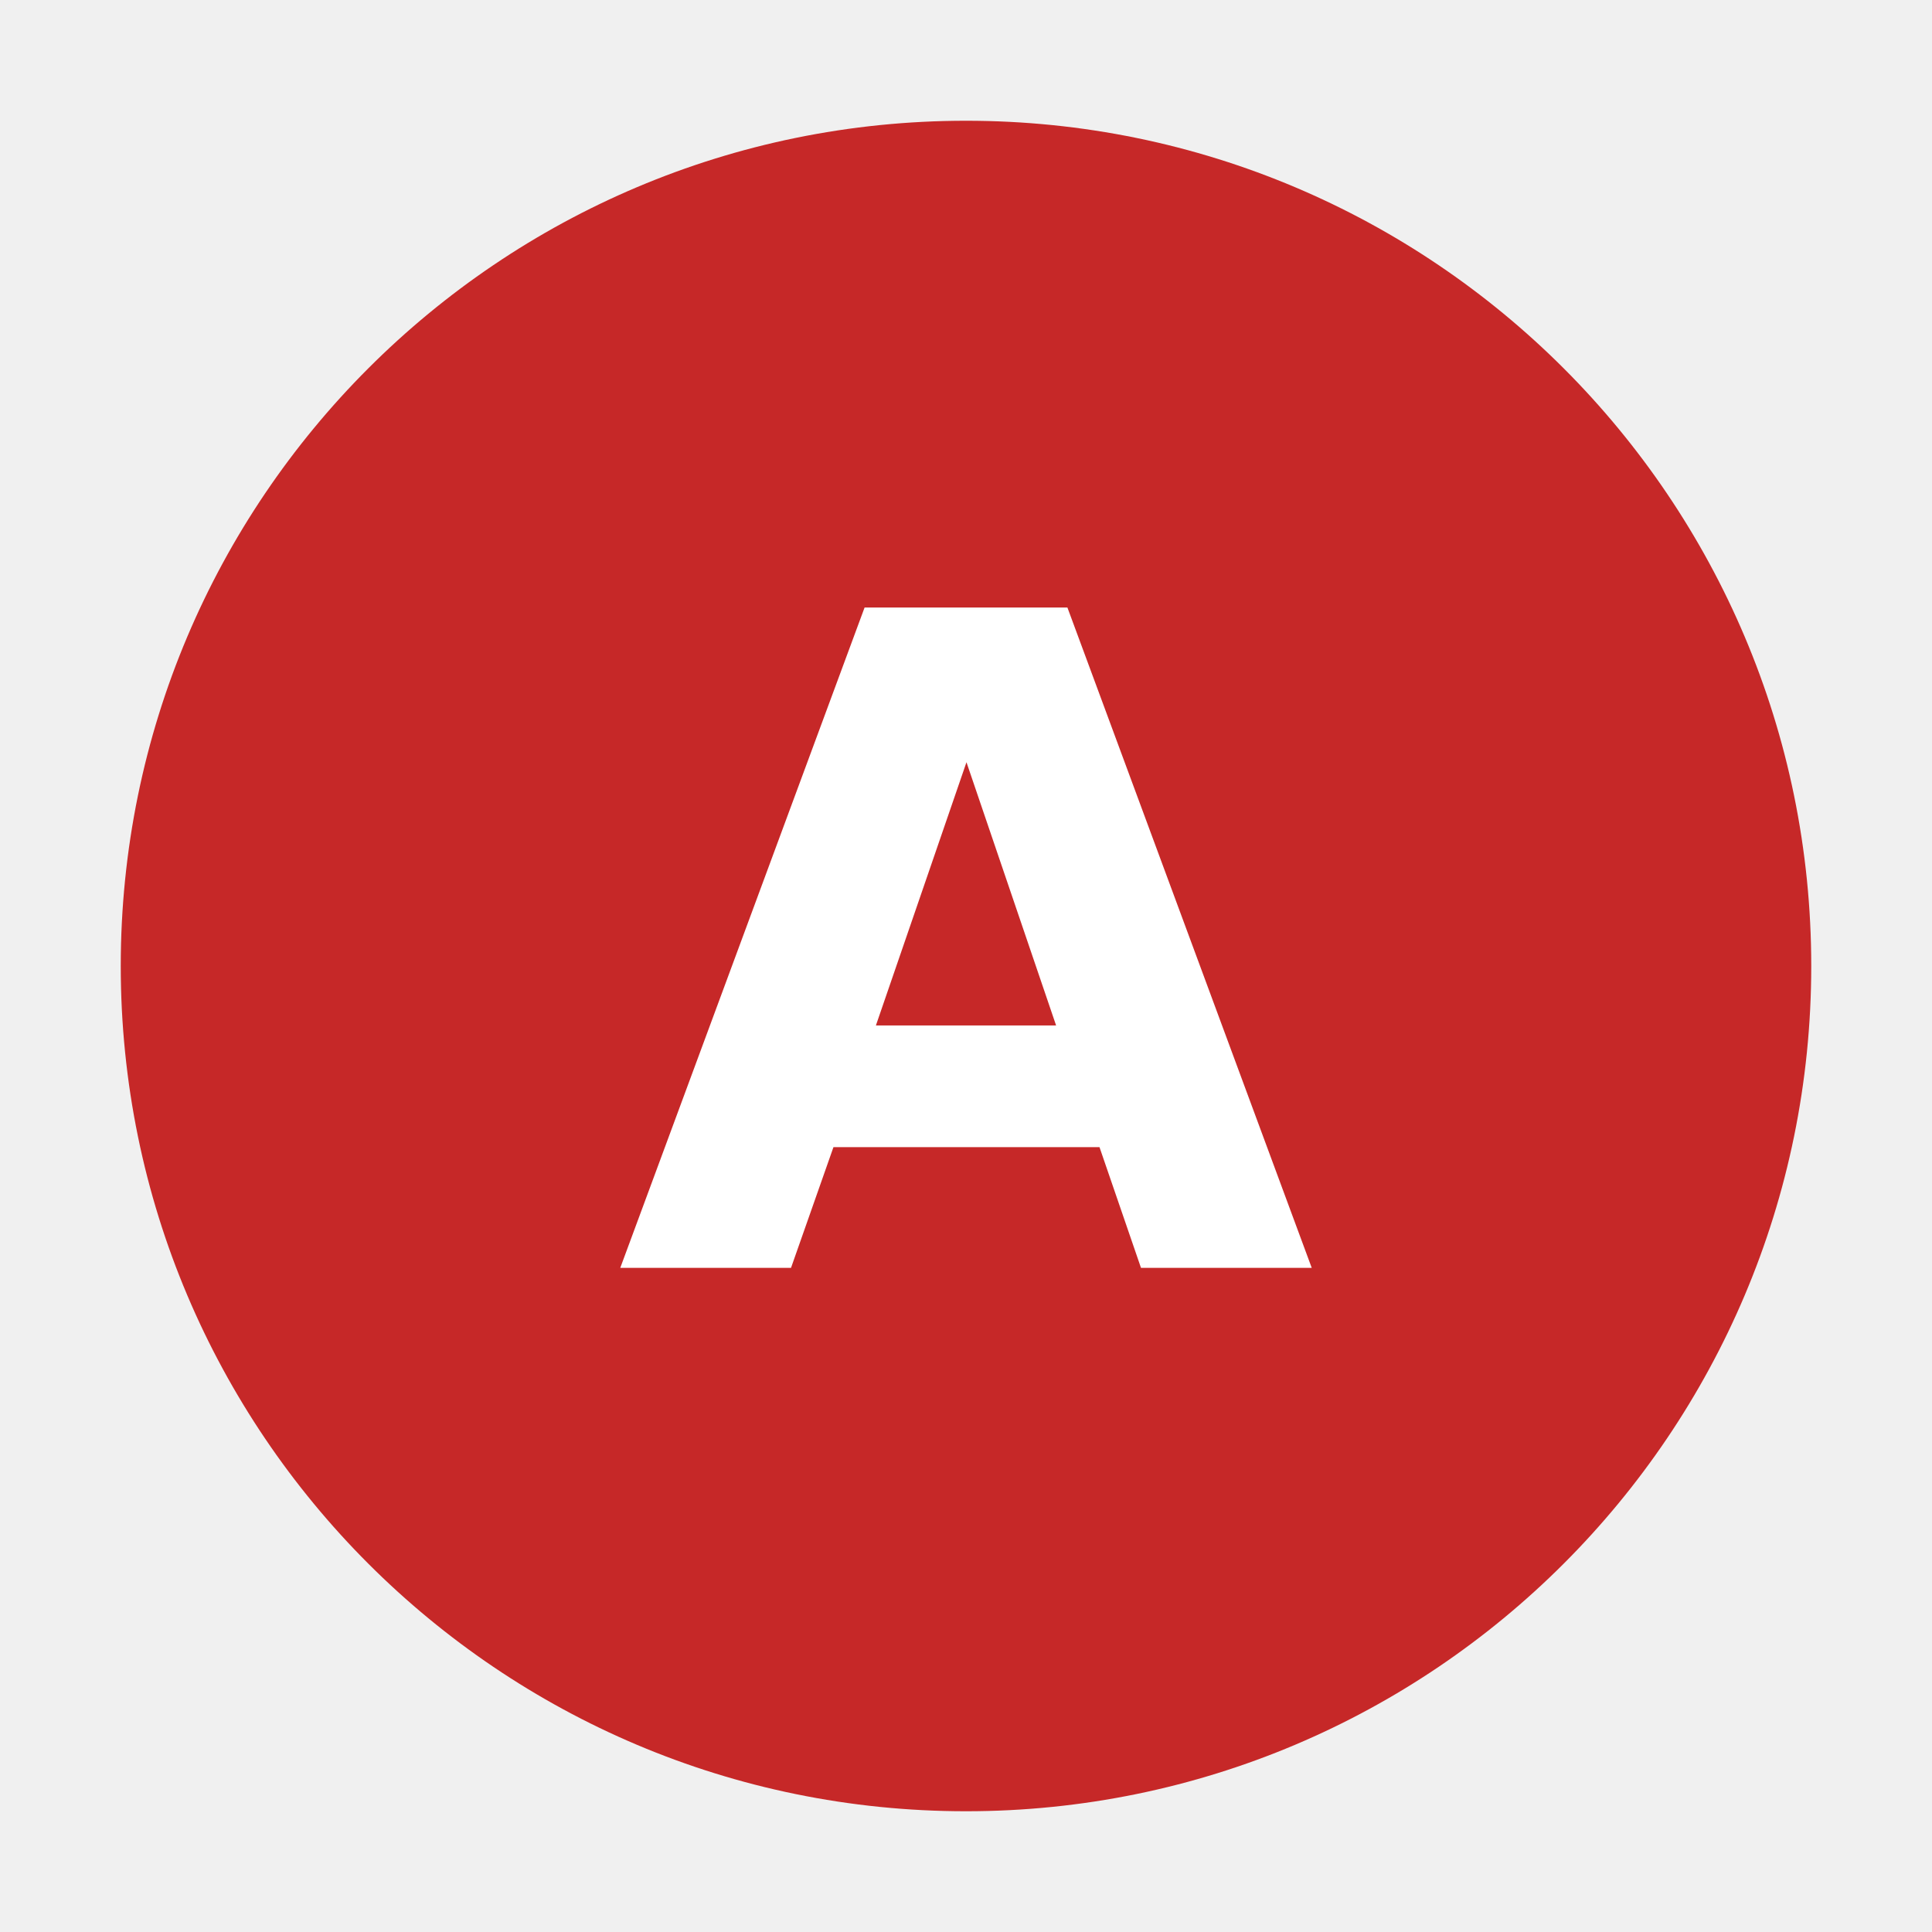
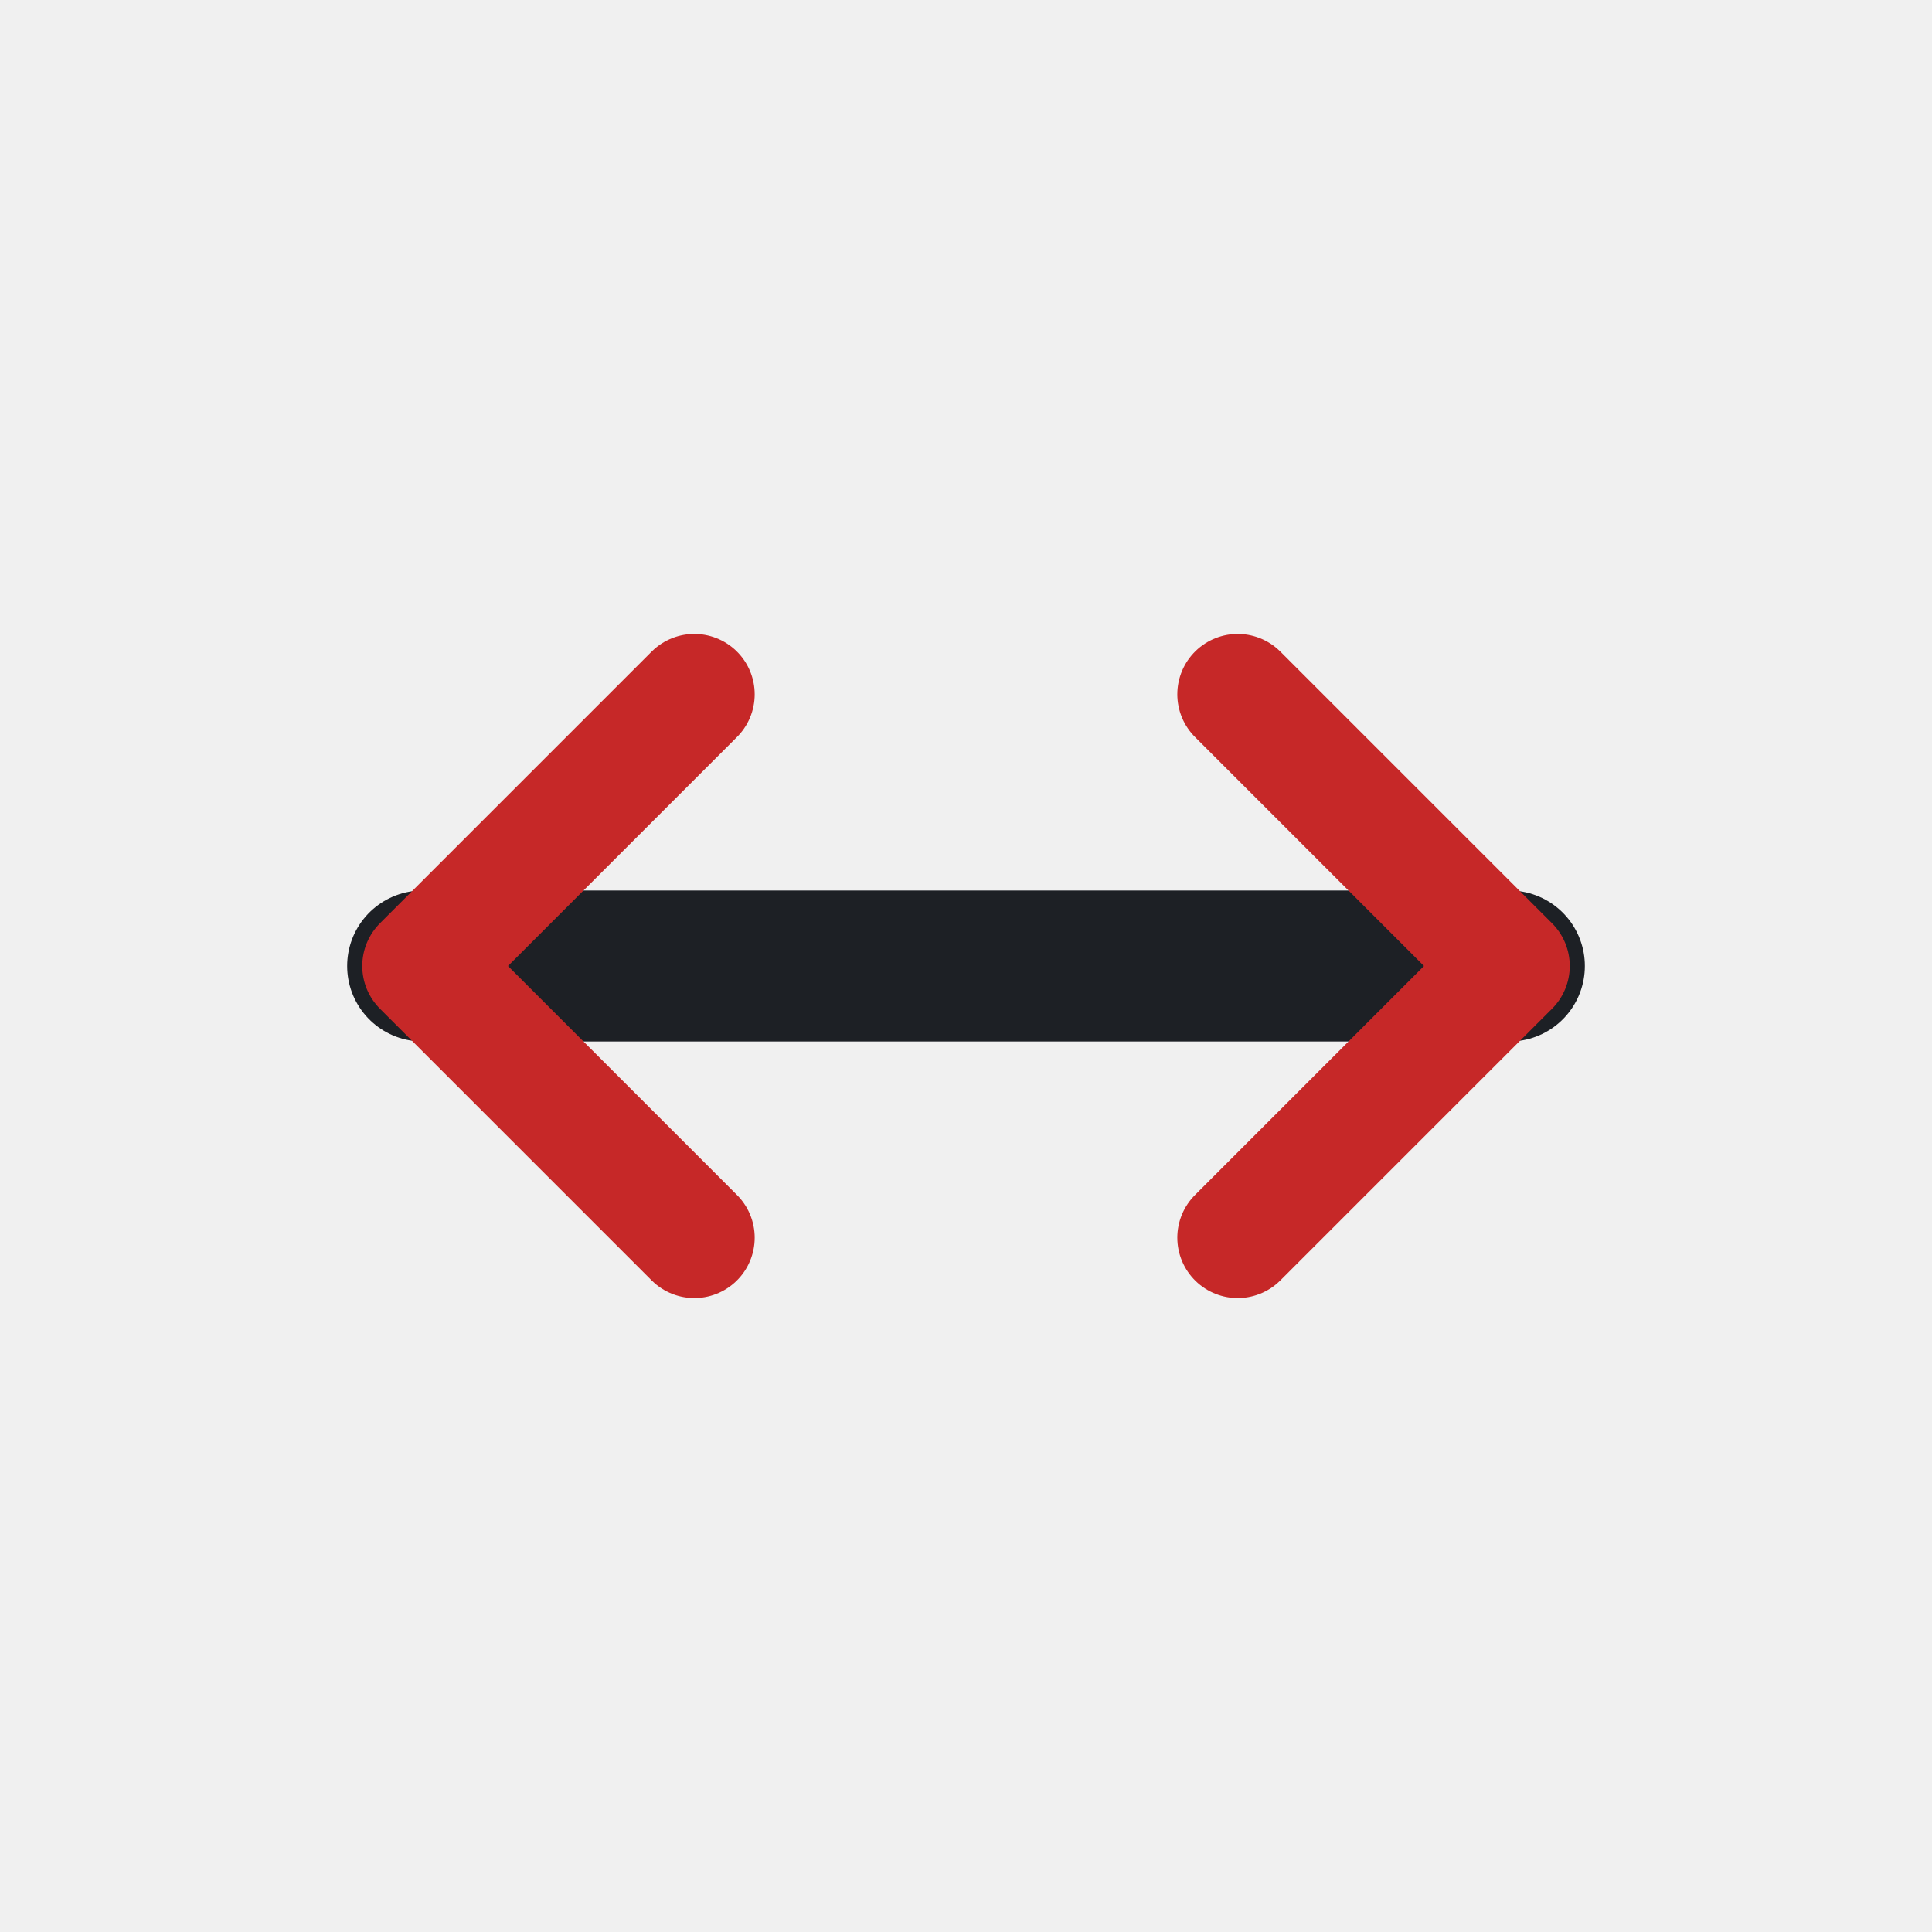
- <svg xmlns="http://www.w3.org/2000/svg" viewBox="0 0 32 32">
-   <circle cx="16" cy="16" r="14" fill="#c62828" />
-   <text x="16" y="21" font-family="DejaVu Sans, Arial, sans-serif" font-size="15" font-weight="bold" fill="#ffffff" text-anchor="middle">A</text>
+ <svg xmlns="http://www.w3.org/2000/svg" width="64" height="64" viewBox="0 0 64 64">
+   <line x1="14" y1="32" x2="50" y2="32" stroke="#1d2025" stroke-width="5" stroke-linecap="round" />
+   <path d="M14 32 L23 23 M14 32 L23 41" fill="none" stroke="#c62828" stroke-width="4" stroke-linecap="round" />
+   <path d="M50 32 L41 23 M50 32 L41 41" fill="none" stroke="#c62828" stroke-width="4" stroke-linecap="round" />
</svg>
